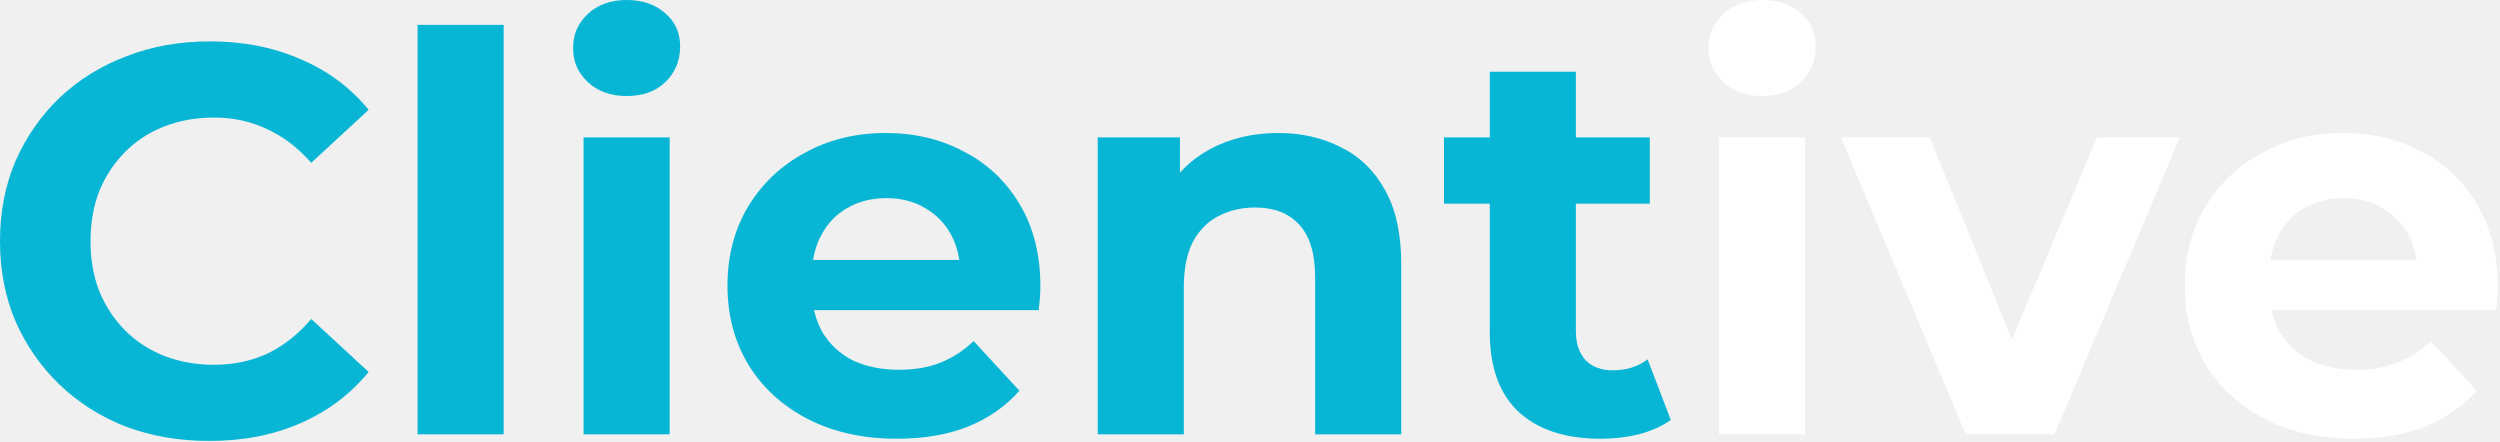
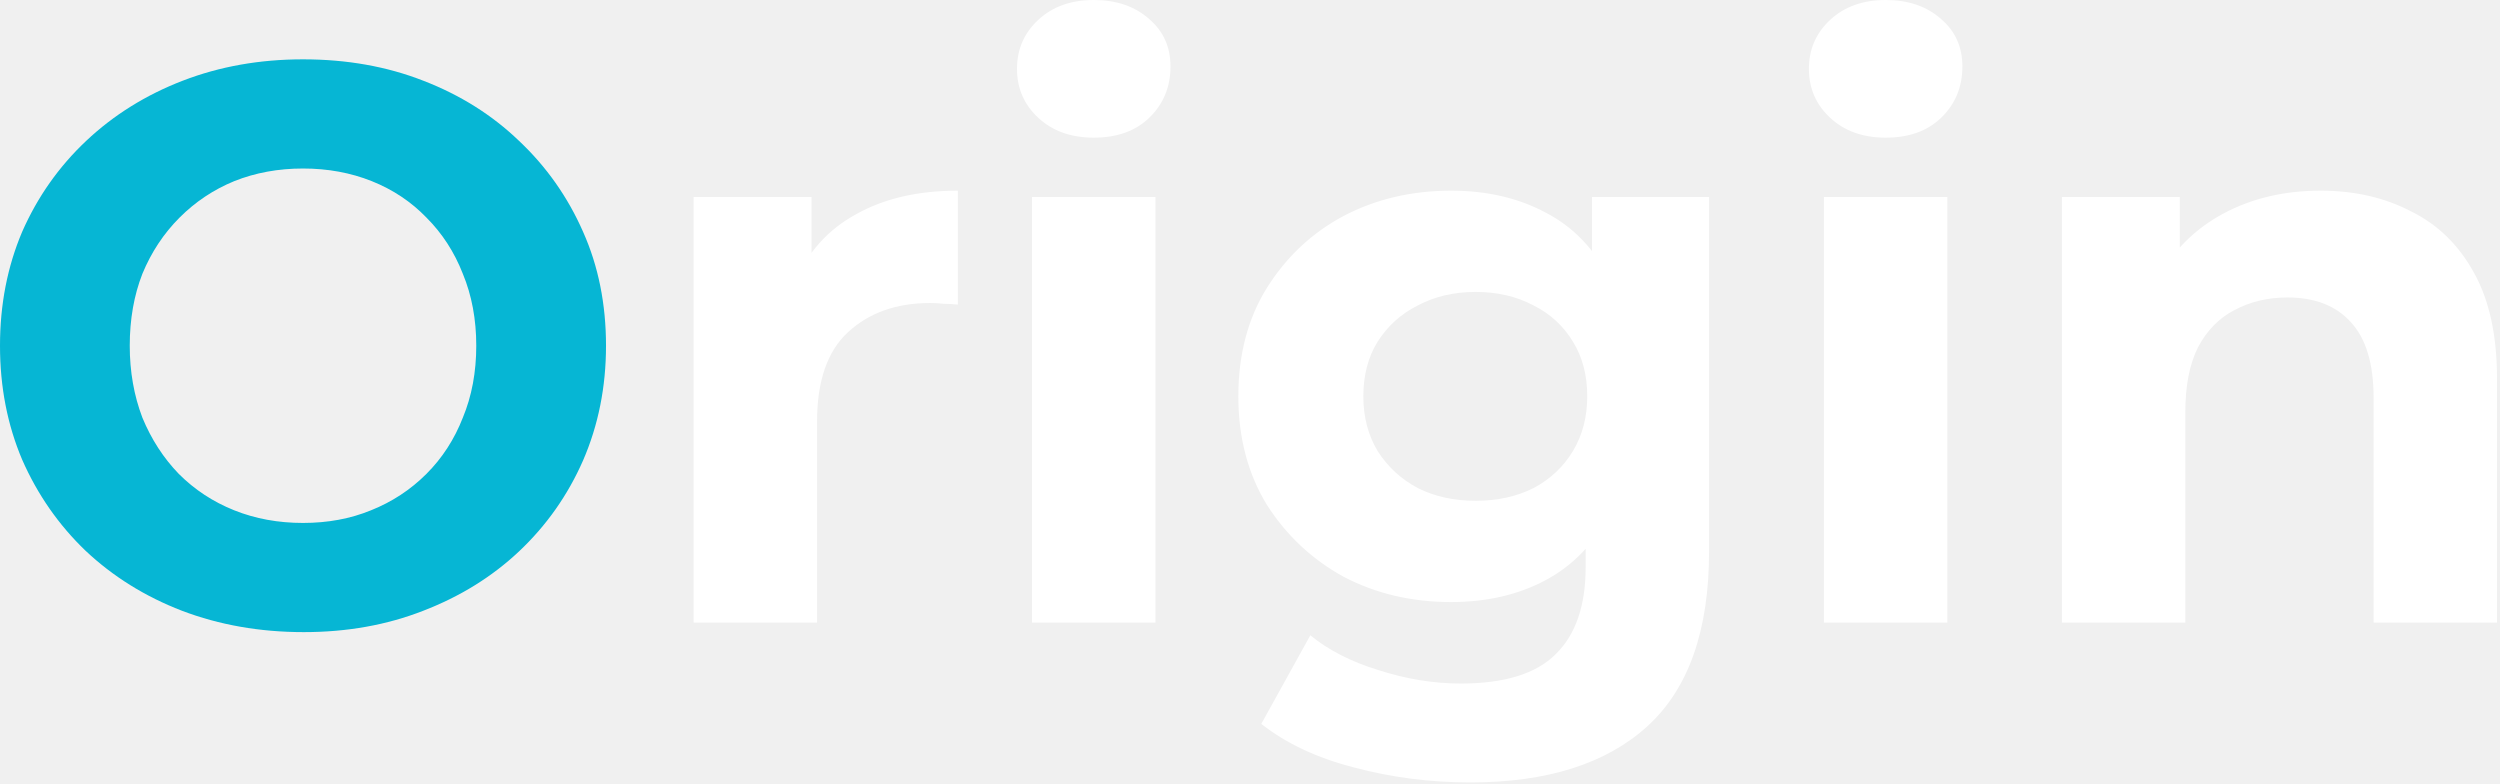
- <svg xmlns="http://www.w3.org/2000/svg" width="906" height="160" viewBox="0 0 906 160" fill="none">
-   <path d="M75.8 159.8C65 159.8 54.934 158.067 45.6 154.6C36.4 151 28.4 145.933 21.6 139.4C14.8 132.867 9.467 125.2 5.6 116.4C1.867 107.6 0 97.933 0 87.4C0 76.867 1.867 67.2 5.6 58.4C9.467 49.6 14.8 41.933 21.6 35.4C28.534 28.867 36.6 23.867 45.8 20.4C55 16.8 65.067 15 76 15C88.133 15 99.067 17.133 108.8 21.4C118.667 25.533 126.934 31.667 133.6 39.8L112.8 59C108 53.533 102.667 49.467 96.8 46.8C90.933 44 84.534 42.6 77.6 42.6C71.067 42.6 65.067 43.667 59.6 45.8C54.133 47.933 49.4 51 45.4 55C41.4 59 38.267 63.733 36 69.2C33.867 74.667 32.8 80.733 32.8 87.4C32.8 94.067 33.867 100.133 36 105.6C38.267 111.067 41.4 115.8 45.4 119.8C49.4 123.8 54.133 126.867 59.6 129C65.067 131.133 71.067 132.2 77.6 132.2C84.534 132.2 90.933 130.867 96.8 128.2C102.667 125.4 108 121.2 112.8 115.6L133.6 134.8C126.934 142.933 118.667 149.133 108.8 153.4C99.067 157.667 88.067 159.8 75.8 159.8ZM151.327 157.4V9H182.527V157.4H151.327ZM211.483 157.4V49.8H242.683V157.4H211.483ZM227.083 34.8C221.35 34.8 216.683 33.133 213.083 29.8C209.483 26.467 207.683 22.333 207.683 17.4C207.683 12.467 209.483 8.333 213.083 5C216.683 1.667 221.35 -0 227.083 -0C232.816 -0 237.483 1.6 241.083 4.8C244.683 7.867 246.483 11.867 246.483 16.8C246.483 22 244.683 26.333 241.083 29.8C237.616 33.133 232.95 34.8 227.083 34.8ZM325.039 159C312.773 159 301.973 156.6 292.639 151.8C283.439 147 276.306 140.467 271.239 132.2C266.173 123.8 263.639 114.267 263.639 103.6C263.639 92.8 266.106 83.267 271.039 75C276.106 66.6 282.973 60.067 291.639 55.4C300.306 50.6 310.106 48.2 321.039 48.2C331.573 48.2 341.039 50.467 349.439 55C357.973 59.4 364.706 65.8 369.639 74.2C374.573 82.467 377.039 92.4 377.039 104C377.039 105.2 376.973 106.6 376.839 108.2C376.706 109.667 376.573 111.067 376.439 112.4H289.039V94.2H360.039L348.039 99.6C348.039 94 346.906 89.133 344.639 85C342.373 80.867 339.239 77.667 335.239 75.4C331.239 73 326.573 71.8 321.239 71.8C315.906 71.8 311.173 73 307.039 75.4C303.039 77.667 299.906 80.933 297.639 85.2C295.373 89.333 294.239 94.267 294.239 100V104.8C294.239 110.667 295.506 115.867 298.039 120.4C300.706 124.8 304.373 128.2 309.039 130.6C313.839 132.867 319.439 134 325.839 134C331.573 134 336.573 133.133 340.839 131.4C345.239 129.667 349.239 127.067 352.839 123.6L369.439 141.6C364.506 147.2 358.306 151.533 350.839 154.6C343.373 157.533 334.773 159 325.039 159ZM397.811 157.4V49.8H427.611V79.6L422.011 70.6C425.878 63.4 431.411 57.867 438.611 54C445.811 50.133 454.011 48.2 463.211 48.2C471.744 48.2 479.344 49.933 486.011 53.4C492.811 56.733 498.144 61.933 502.011 69C505.878 75.933 507.811 84.867 507.811 95.8V157.4H476.611V100.6C476.611 91.933 474.678 85.533 470.811 81.4C467.078 77.267 461.744 75.2 454.811 75.2C449.878 75.2 445.411 76.267 441.411 78.4C437.544 80.4 434.478 83.533 432.211 87.8C430.078 92.067 429.011 97.533 429.011 104.2V157.4H397.811ZM580.092 159C567.426 159 557.559 155.8 550.492 149.4C543.426 142.867 539.892 133.2 539.892 120.4V26H571.092V120C571.092 124.533 572.292 128.067 574.692 130.6C577.092 133 580.359 134.2 584.492 134.2C589.426 134.2 593.626 132.867 597.092 130.2L605.492 152.2C602.292 154.467 598.426 156.2 593.892 157.4C589.492 158.467 584.892 159 580.092 159ZM523.292 73.8V49.8H597.892V73.8H523.292Z" fill="#06B6D4" />
-   <path d="M623.006 157.4V49.8H654.206V157.4H623.006ZM638.606 34.8C632.873 34.8 628.206 33.133 624.606 29.8C621.006 26.467 619.206 22.333 619.206 17.4C619.206 12.467 621.006 8.333 624.606 5C628.206 1.667 632.873 -0 638.606 -0C644.34 -0 649.006 1.6 652.606 4.8C656.206 7.867 658.006 11.867 658.006 16.8C658.006 22 656.206 26.333 652.606 29.8C649.14 33.133 644.473 34.8 638.606 34.8ZM712.363 157.4L667.163 49.8H699.363L736.963 142.4H720.963L759.963 49.8H789.963L744.563 157.4H712.363ZM853.164 159C840.898 159 830.098 156.6 820.764 151.8C811.564 147 804.431 140.467 799.364 132.2C794.298 123.8 791.764 114.267 791.764 103.6C791.764 92.8 794.231 83.267 799.164 75C804.231 66.6 811.098 60.067 819.764 55.4C828.431 50.6 838.231 48.2 849.164 48.2C859.698 48.2 869.164 50.467 877.564 55C886.098 59.4 892.831 65.8 897.764 74.2C902.698 82.467 905.164 92.4 905.164 104C905.164 105.2 905.098 106.6 904.964 108.2C904.831 109.667 904.698 111.067 904.564 112.4H817.164V94.2H888.164L876.164 99.6C876.164 94 875.031 89.133 872.764 85C870.498 80.867 867.364 77.667 863.364 75.4C859.364 73 854.698 71.8 849.364 71.8C844.031 71.8 839.298 73 835.164 75.4C831.164 77.667 828.031 80.933 825.764 85.2C823.498 89.333 822.364 94.267 822.364 100V104.8C822.364 110.667 823.631 115.867 826.164 120.4C828.831 124.8 832.498 128.2 837.164 130.6C841.964 132.867 847.564 134 853.964 134C859.698 134 864.698 133.133 868.964 131.4C873.364 129.667 877.364 127.067 880.964 123.6L897.564 141.6C892.631 147.2 886.431 151.533 878.964 154.6C871.498 157.533 862.898 159 853.164 159Z" fill="white" />
+ <svg xmlns="http://www.w3.org/2000/svg" width="632" height="198" viewBox="0 0 632 198" fill="none">
+   <path d="M76.8 159.8C65.734 159.8 55.467 158 46 154.4C36.667 150.8 28.534 145.733 21.6 139.2C14.8 132.667 9.467 125 5.6 116.2C1.867 107.4 0 97.8 0 87.4C0 77 1.867 67.4 5.6 58.6C9.467 49.8 14.867 42.133 21.8 35.6C28.733 29.067 36.867 24 46.2 20.4C55.533 16.8 65.667 15 76.6 15C87.667 15 97.8 16.8 107 20.4C116.334 24 124.4 29.067 131.2 35.6C138.134 42.133 143.534 49.8 147.4 58.6C151.267 67.267 153.2 76.867 153.2 87.4C153.2 97.8 151.267 107.467 147.4 116.4C143.534 125.2 138.134 132.867 131.2 139.4C124.4 145.8 116.334 150.8 107 154.4C97.8 158 87.734 159.8 76.8 159.8ZM76.6 132.2C82.867 132.2 88.6 131.133 93.8 129C99.133 126.867 103.8 123.8 107.8 119.8C111.8 115.8 114.867 111.067 117 105.6C119.267 100.133 120.4 94.067 120.4 87.4C120.4 80.733 119.267 74.667 117 69.2C114.867 63.733 111.8 59 107.8 55C103.934 51 99.334 47.933 94 45.8C88.667 43.667 82.867 42.6 76.6 42.6C70.334 42.6 64.534 43.667 59.2 45.8C54 47.933 49.4 51 45.4 55C41.4 59 38.267 63.733 36 69.2C33.867 74.667 32.8 80.733 32.8 87.4C32.8 93.933 33.867 100 36 105.6C38.267 111.067 41.334 115.8 45.2 119.8C49.2 123.8 53.867 126.867 59.2 129C64.534 131.133 70.334 132.2 76.6 132.2Z" fill="#06B6D4" />
+   <path d="M175.35 157.4V49.8H205.15V80.2L200.95 71.4C204.15 63.8 209.284 58.067 216.35 54.2C223.417 50.2 232.017 48.2 242.15 48.2V77C240.817 76.867 239.617 76.8 238.55 76.8C237.484 76.667 236.35 76.6 235.15 76.6C226.617 76.6 219.684 79.067 214.35 84C209.15 88.8 206.55 96.333 206.55 106.6V157.4H175.35ZM260.897 157.4V49.8H292.097V157.4H260.897ZM276.497 34.8C270.764 34.8 266.097 33.133 262.497 29.8C258.897 26.467 257.097 22.333 257.097 17.4C257.097 12.467 258.897 8.333 262.497 5C266.097 1.667 270.764 -0 276.497 -0C282.23 -0 286.897 1.6 290.497 4.8C294.097 7.867 295.897 11.867 295.897 16.8C295.897 22 294.097 26.333 290.497 29.8C287.03 33.133 282.364 34.8 276.497 34.8ZM371.653 197.8C361.52 197.8 351.72 196.533 342.253 194C332.92 191.6 325.12 187.933 318.853 183L331.253 160.6C335.787 164.333 341.52 167.267 348.453 169.4C355.52 171.667 362.453 172.8 369.253 172.8C380.32 172.8 388.32 170.333 393.253 165.4C398.32 160.467 400.853 153.133 400.853 143.4V127.2L402.853 100.2L402.453 73V49.8H432.053V139.4C432.053 159.4 426.853 174.133 416.453 183.6C406.053 193.067 391.12 197.8 371.653 197.8ZM366.853 152.2C356.853 152.2 347.787 150.067 339.653 145.8C331.653 141.4 325.187 135.333 320.253 127.6C315.453 119.733 313.053 110.6 313.053 100.2C313.053 89.667 315.453 80.533 320.253 72.8C325.187 64.933 331.653 58.867 339.653 54.6C347.787 50.333 356.853 48.2 366.853 48.2C375.92 48.2 383.92 50.067 390.853 53.8C397.787 57.4 403.187 63.067 407.053 70.8C410.92 78.4 412.853 88.2 412.853 100.2C412.853 112.067 410.92 121.867 407.053 129.6C403.187 137.2 397.787 142.867 390.853 146.6C383.92 150.333 375.92 152.2 366.853 152.2ZM373.053 126.6C378.52 126.6 383.387 125.533 387.653 123.4C391.92 121.133 395.253 118 397.653 114C400.053 110 401.253 105.4 401.253 100.2C401.253 94.867 400.053 90.267 397.653 86.4C395.253 82.4 391.92 79.333 387.653 77.2C383.387 74.933 378.52 73.8 373.053 73.8C367.587 73.8 362.72 74.933 358.453 77.2C354.187 79.333 350.787 82.4 348.253 86.4C345.853 90.267 344.653 94.867 344.653 100.2C344.653 105.4 345.853 110 348.253 114C350.787 118 354.187 121.133 358.453 123.4C362.72 125.533 367.587 126.6 373.053 126.6ZM461.092 157.4V49.8H492.292V157.4H461.092ZM476.692 34.8C470.959 34.8 466.292 33.133 462.692 29.8C459.092 26.467 457.292 22.333 457.292 17.4C457.292 12.467 459.092 8.333 462.692 5C466.292 1.667 470.959 -0 476.692 -0C482.426 -0 487.092 1.6 490.692 4.8C494.292 7.867 496.092 11.867 496.092 16.8C496.092 22 494.292 26.333 490.692 29.8C487.226 33.133 482.559 34.8 476.692 34.8ZM521.249 157.4V49.8H551.049V79.6L545.449 70.6C549.315 63.4 554.849 57.867 562.049 54C569.249 50.133 577.449 48.2 586.649 48.2C595.182 48.2 602.782 49.933 609.449 53.4C616.249 56.733 621.582 61.933 625.449 69C629.315 75.933 631.249 84.867 631.249 95.8V157.4H600.049V100.6C600.049 91.933 598.115 85.533 594.249 81.4C590.515 77.267 585.182 75.2 578.249 75.2C573.315 75.2 568.849 76.267 564.849 78.4C560.982 80.4 557.915 83.533 555.649 87.8C553.515 92.067 552.449 97.533 552.449 104.2V157.4H521.249Z" fill="white" />
</svg>
